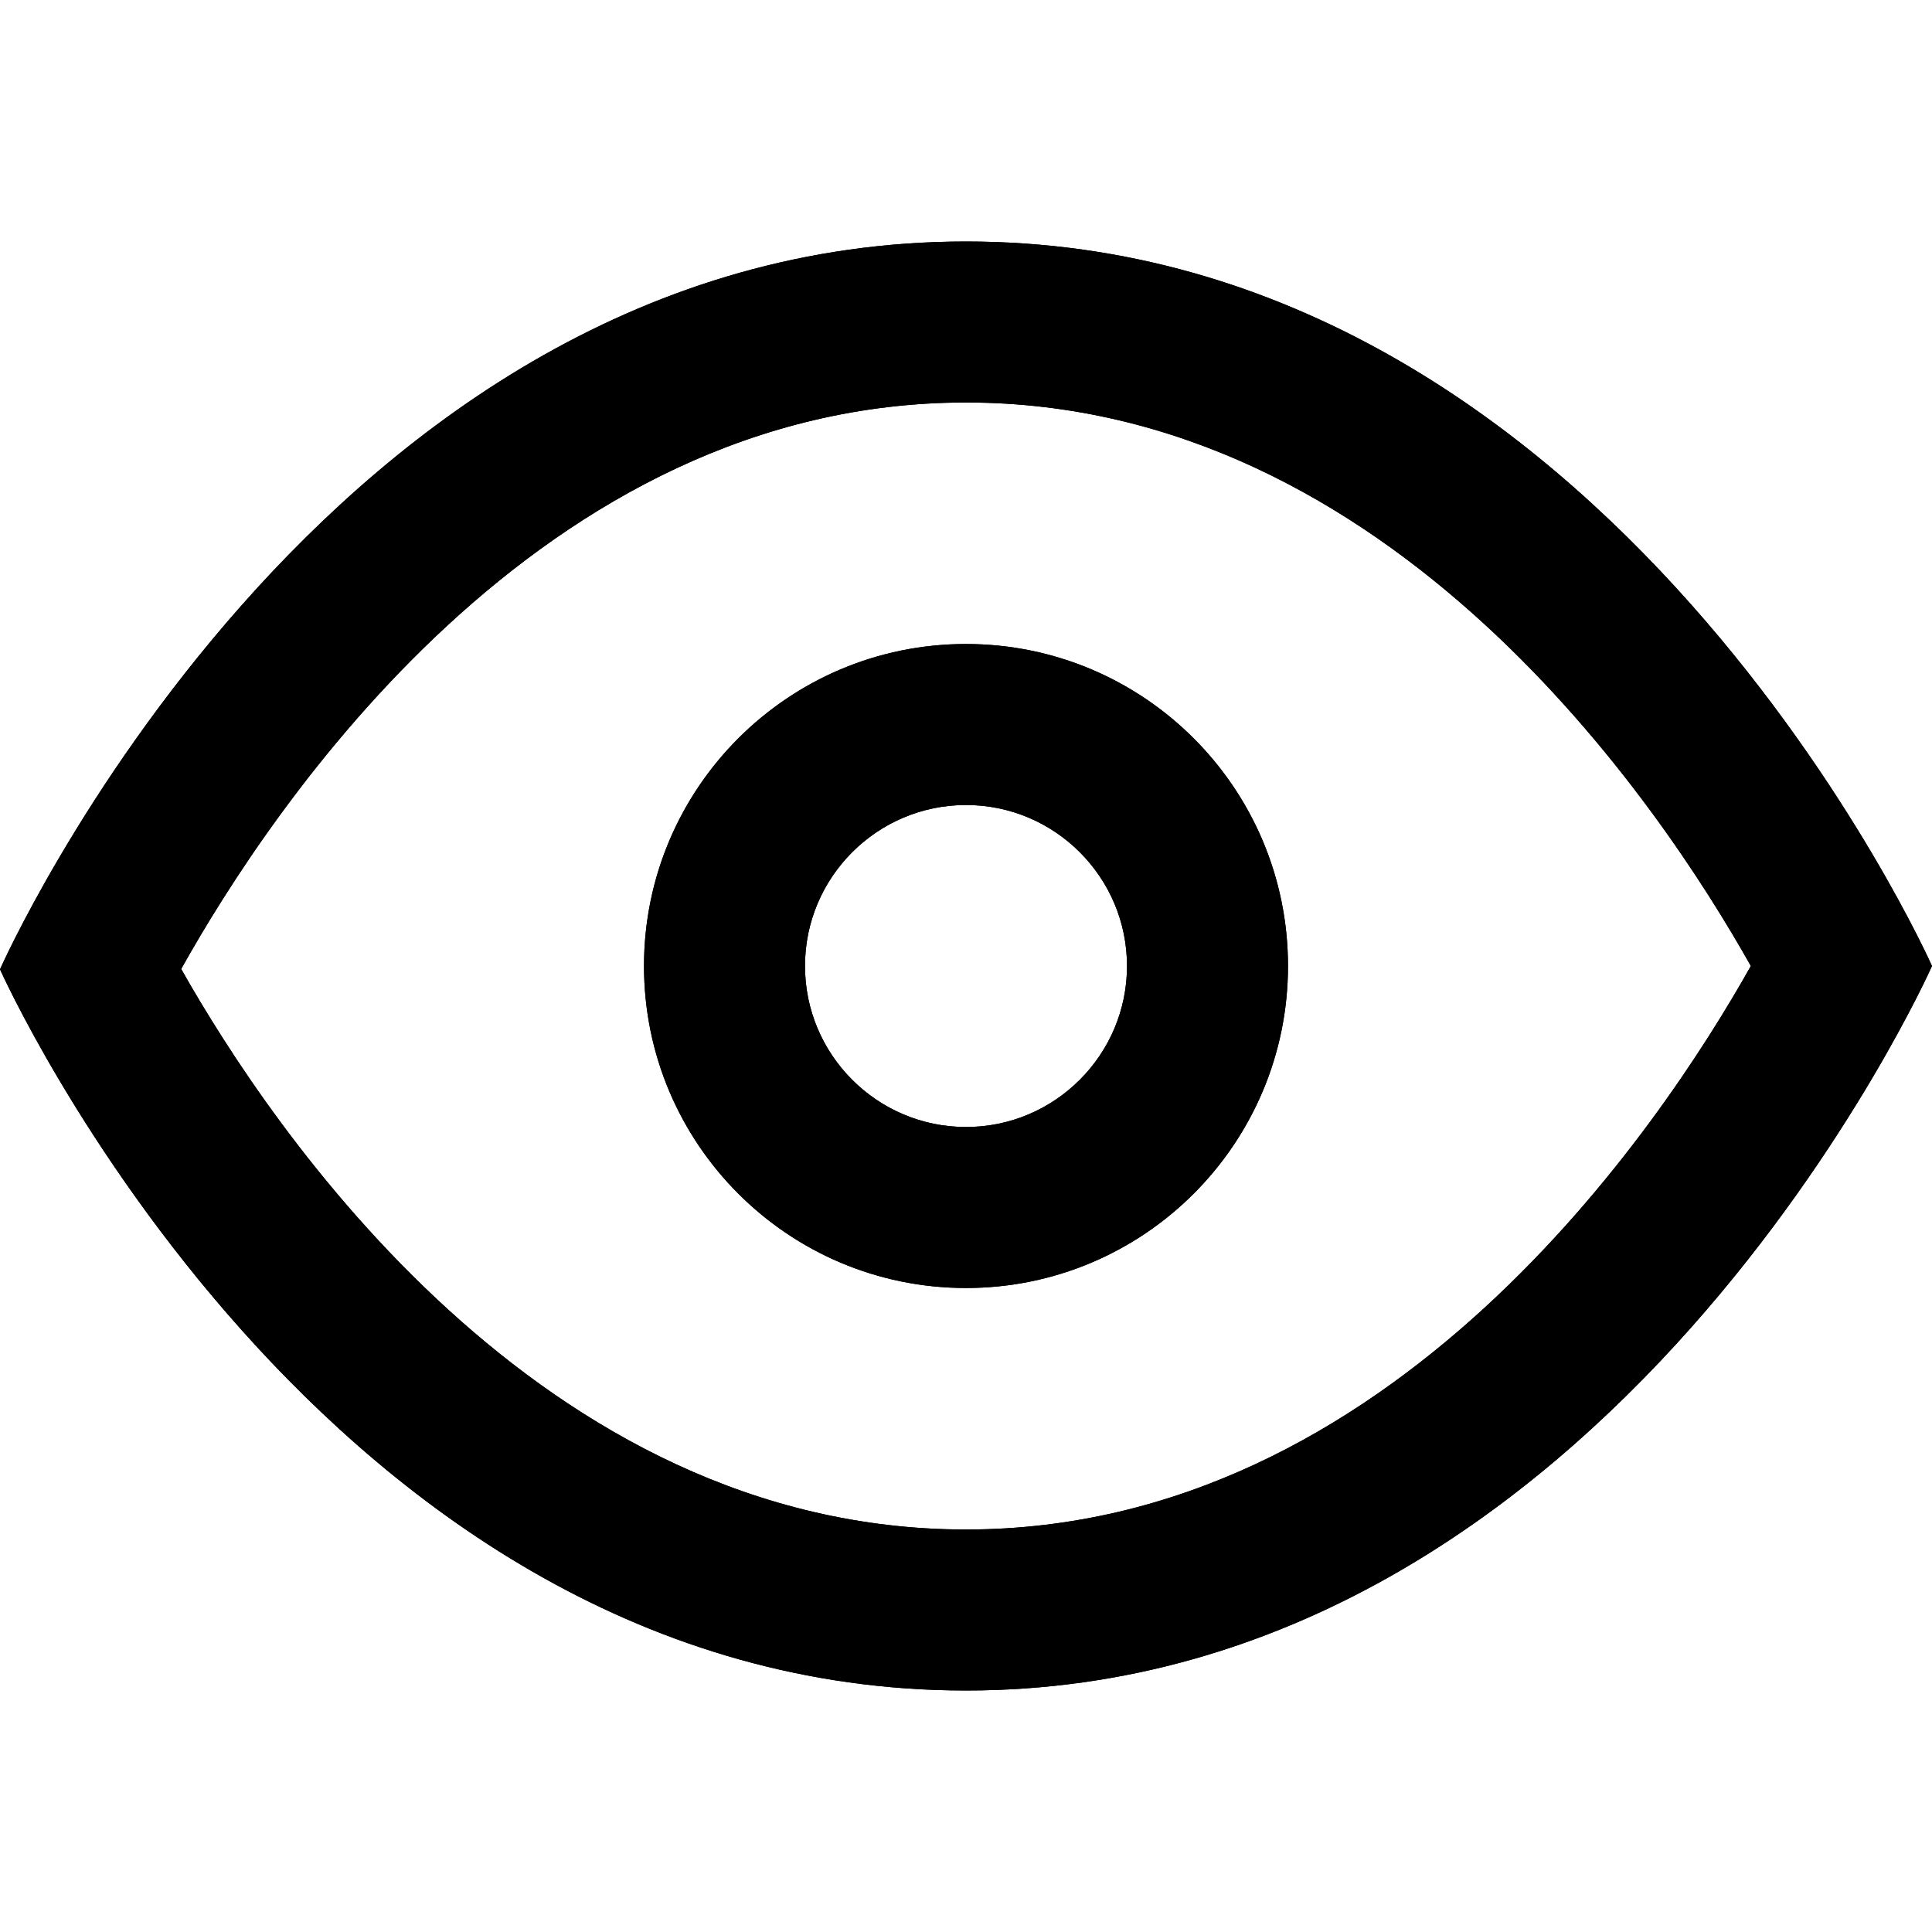
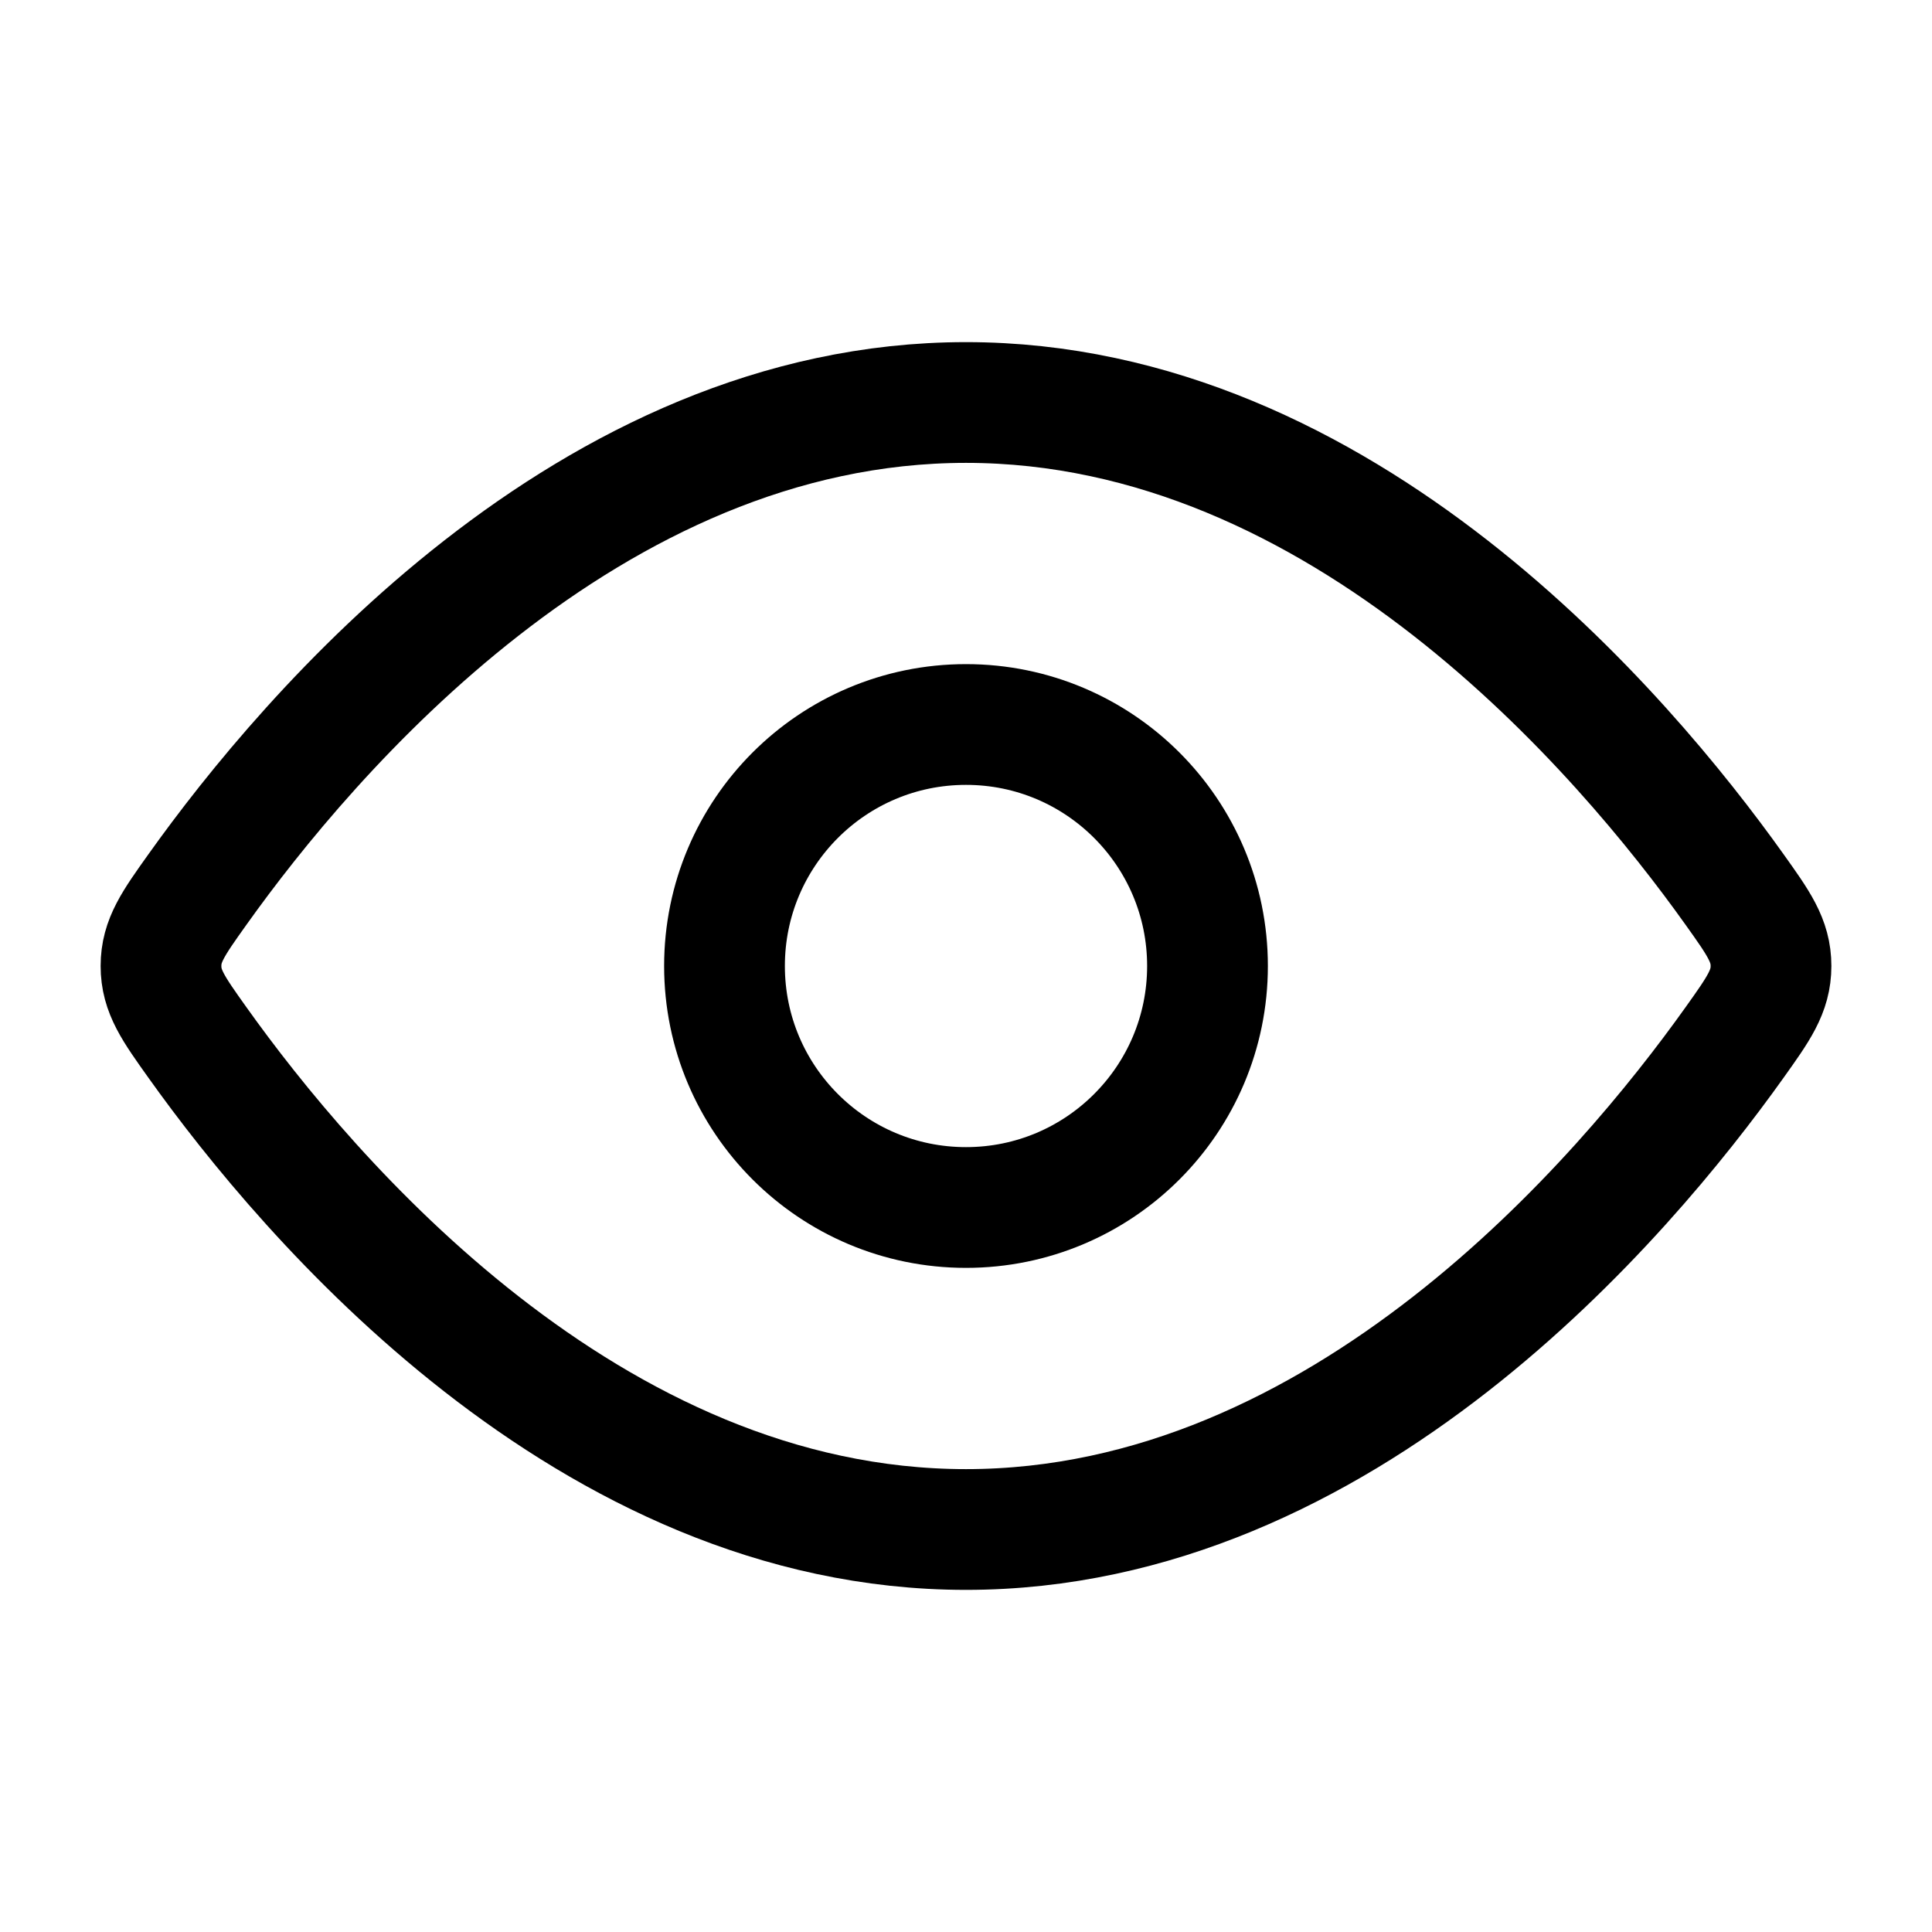
- <svg xmlns="http://www.w3.org/2000/svg" t="1741348465773" viewBox="0 0 1024 1024" version="1.1" p-id="2587">
-   <path d="M512 128C170.667 128 0 513.771 0 513.771S170.667 896 512 896s512-384 512-384-170.667-384-512-384z m0 682.667C286.443 810.667 144.032 598.592 96.032 513.579 144 427.755 286.443 213.333 512 213.333c225.6 0 368.021 213.312 415.979 298.667C879.936 597.504 737.547 810.667 512 810.667z m0-469.333c-94.251 0-170.667 76.416-170.667 170.667 0 94.261 76.416 170.667 170.667 170.667 94.261 0 170.667-76.405 170.667-170.667 0-94.251-76.405-170.667-170.667-170.667z m0 256c-47.051 0-85.333-38.283-85.333-85.333s38.283-85.333 85.333-85.333 85.333 38.283 85.333 85.333-38.283 85.333-85.333 85.333z" p-id="2588" />
-   <path d="M512 128C170.667 128 0 513.771 0 513.771S170.667 896 512 896s512-384 512-384-170.667-384-512-384z m0 682.667C286.443 810.667 144.032 598.592 96.032 513.579 144 427.755 286.443 213.333 512 213.333c225.6 0 368.021 213.312 415.979 298.667C879.936 597.504 737.547 810.667 512 810.667z m0-469.333c-94.251 0-170.667 76.416-170.667 170.667 0 94.261 76.416 170.667 170.667 170.667 94.261 0 170.667-76.405 170.667-170.667 0-94.251-76.405-170.667-170.667-170.667z m0 256c-47.051 0-85.333-38.283-85.333-85.333s38.283-85.333 85.333-85.333 85.333 38.283 85.333 85.333-38.283 85.333-85.333 85.333z" p-id="2589" />
+ <svg xmlns="http://www.w3.org/2000/svg" viewBox="0 0 24 24" fill="none">
+   <path d="M21.544 11.045C21.848 11.471 22 11.684 22 12C22 12.316 21.848 12.529 21.544 12.955C20.178 14.871 16.689 19 12 19C7.311 19 3.822 14.871 2.456 12.955C2.152 12.529 2 12.316 2 12C2 11.684 2.152 11.471 2.456 11.045C3.822 9.129 7.311 5 12 5C16.689 5 20.178 9.129 21.544 11.045Z" stroke="currentColor" stroke-width="1.5" />
+   <path d="M15 12C15 10.343 13.657 9 12 9C10.343 9 9 10.343 9 12C9 13.657 10.343 15 12 15C13.657 15 15 13.657 15 12Z" stroke="currentColor" stroke-width="1.5" />
</svg>
